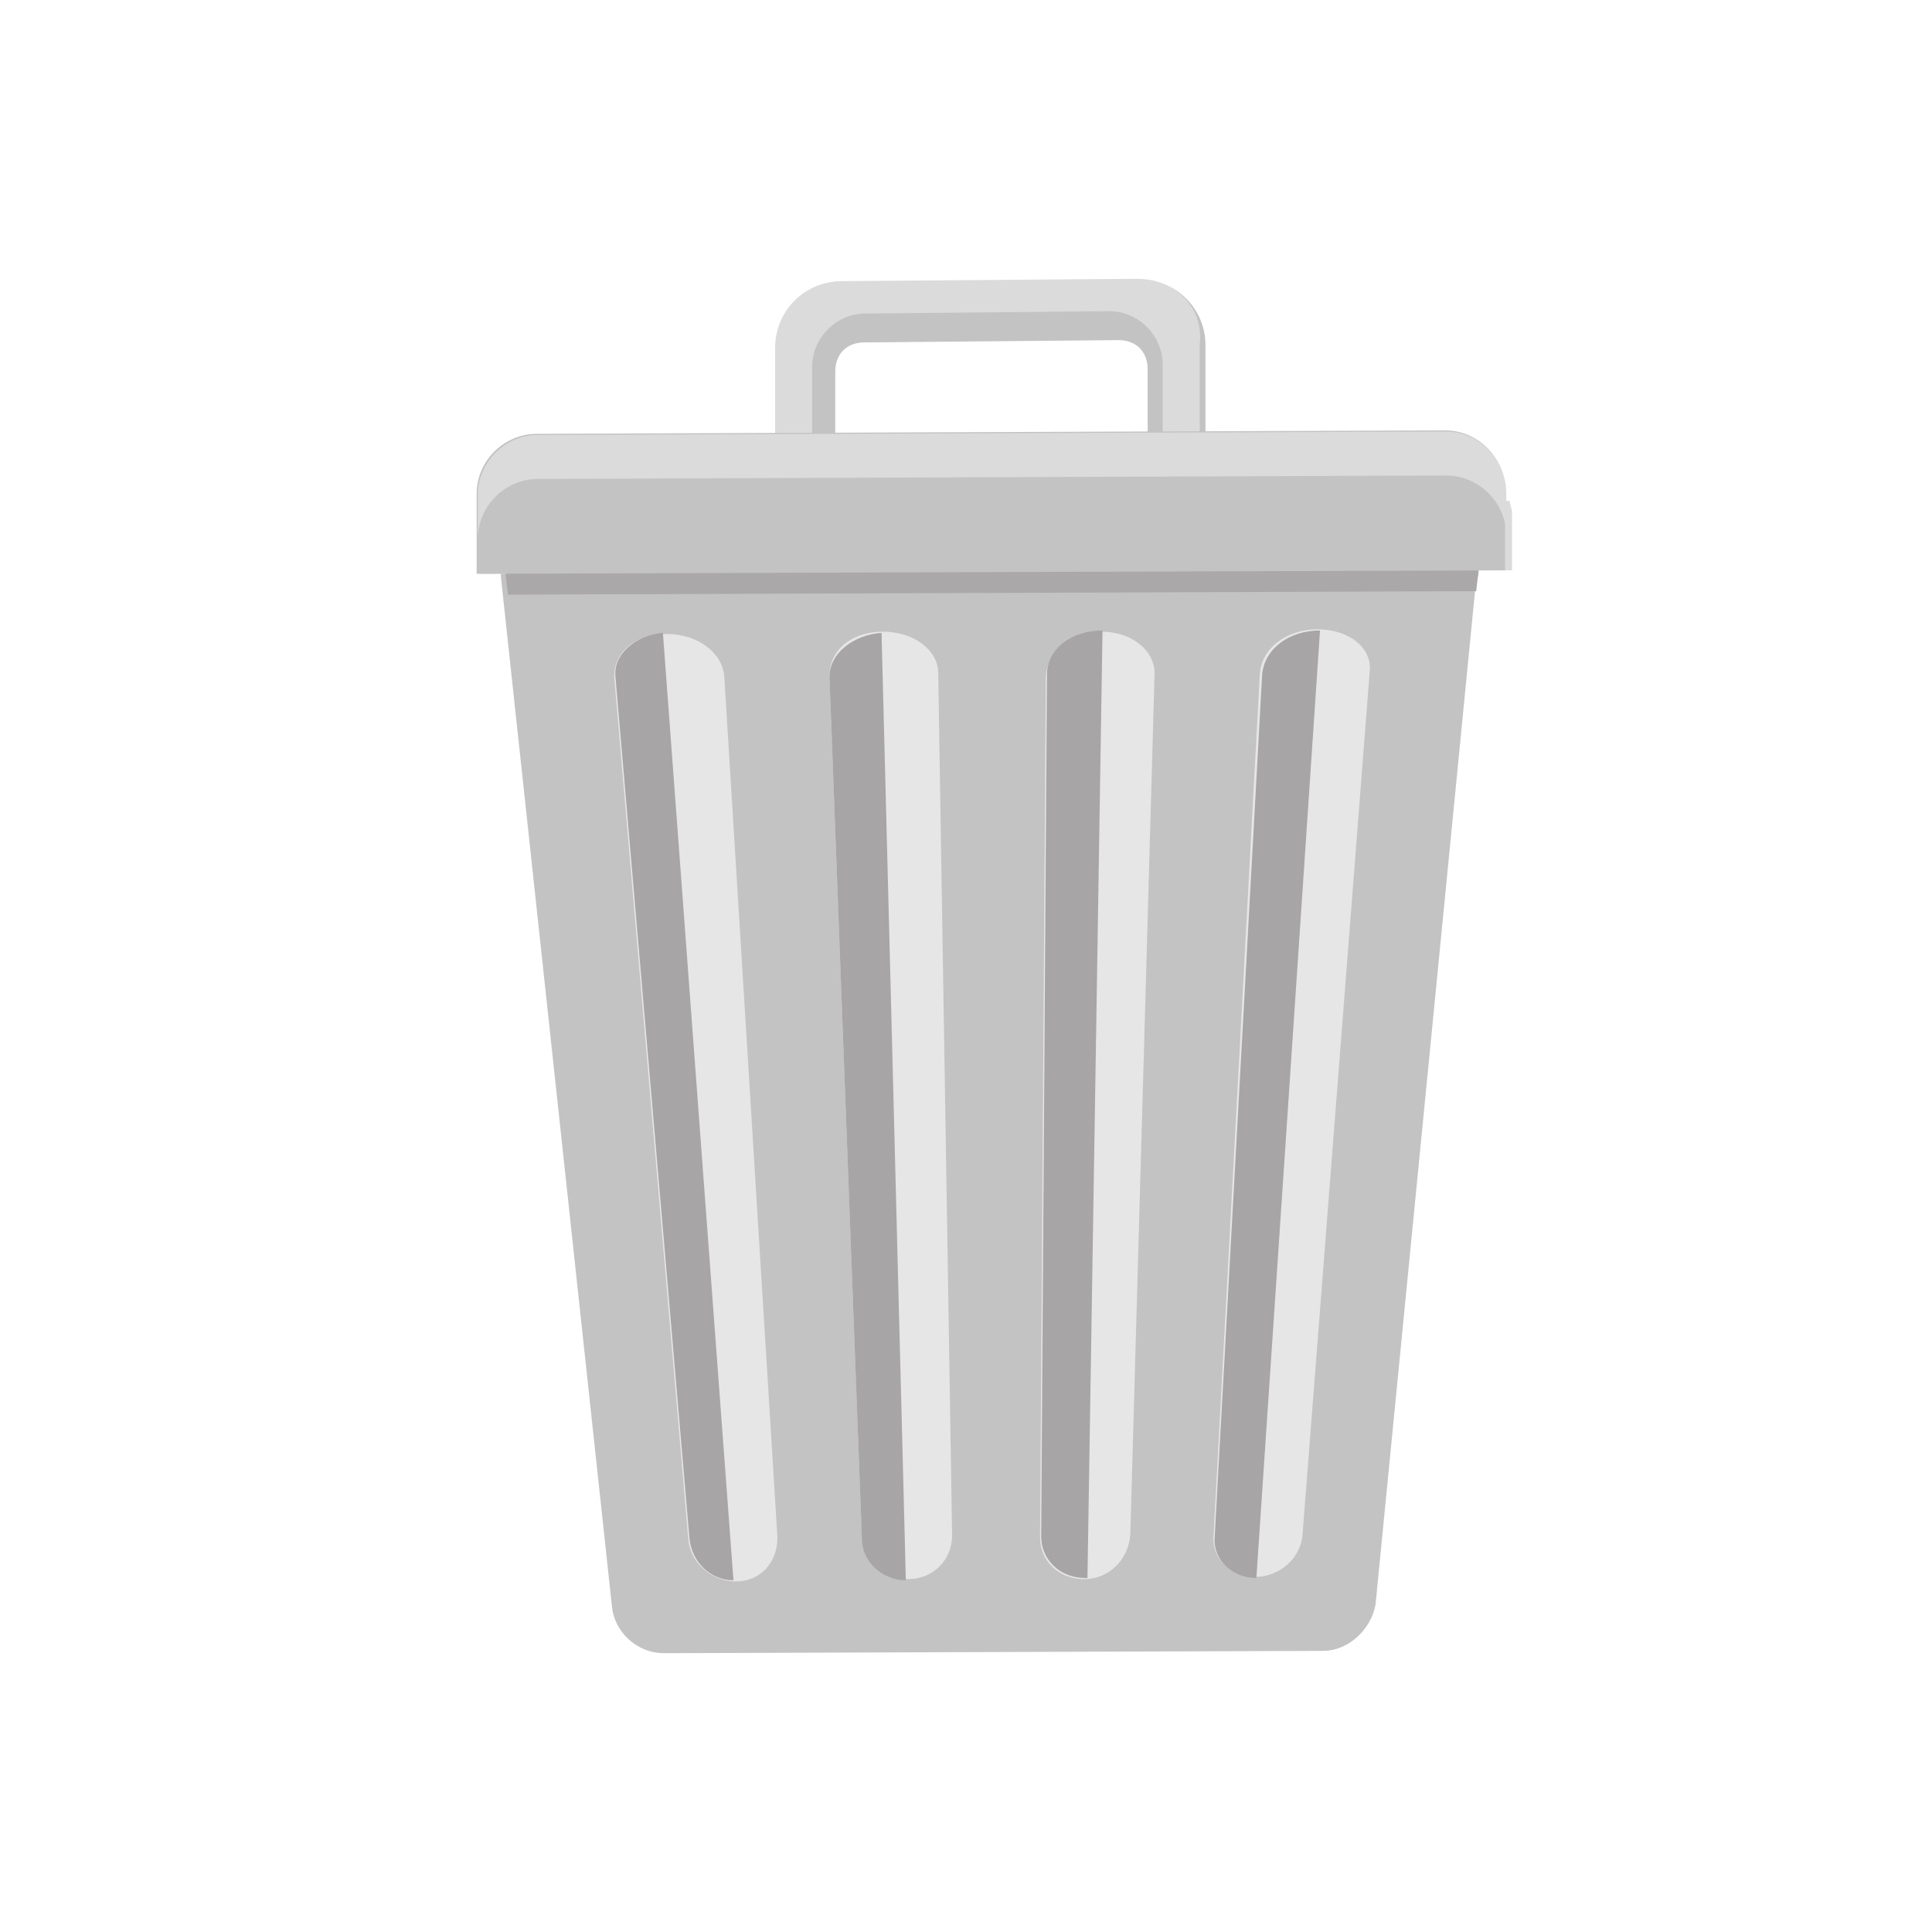
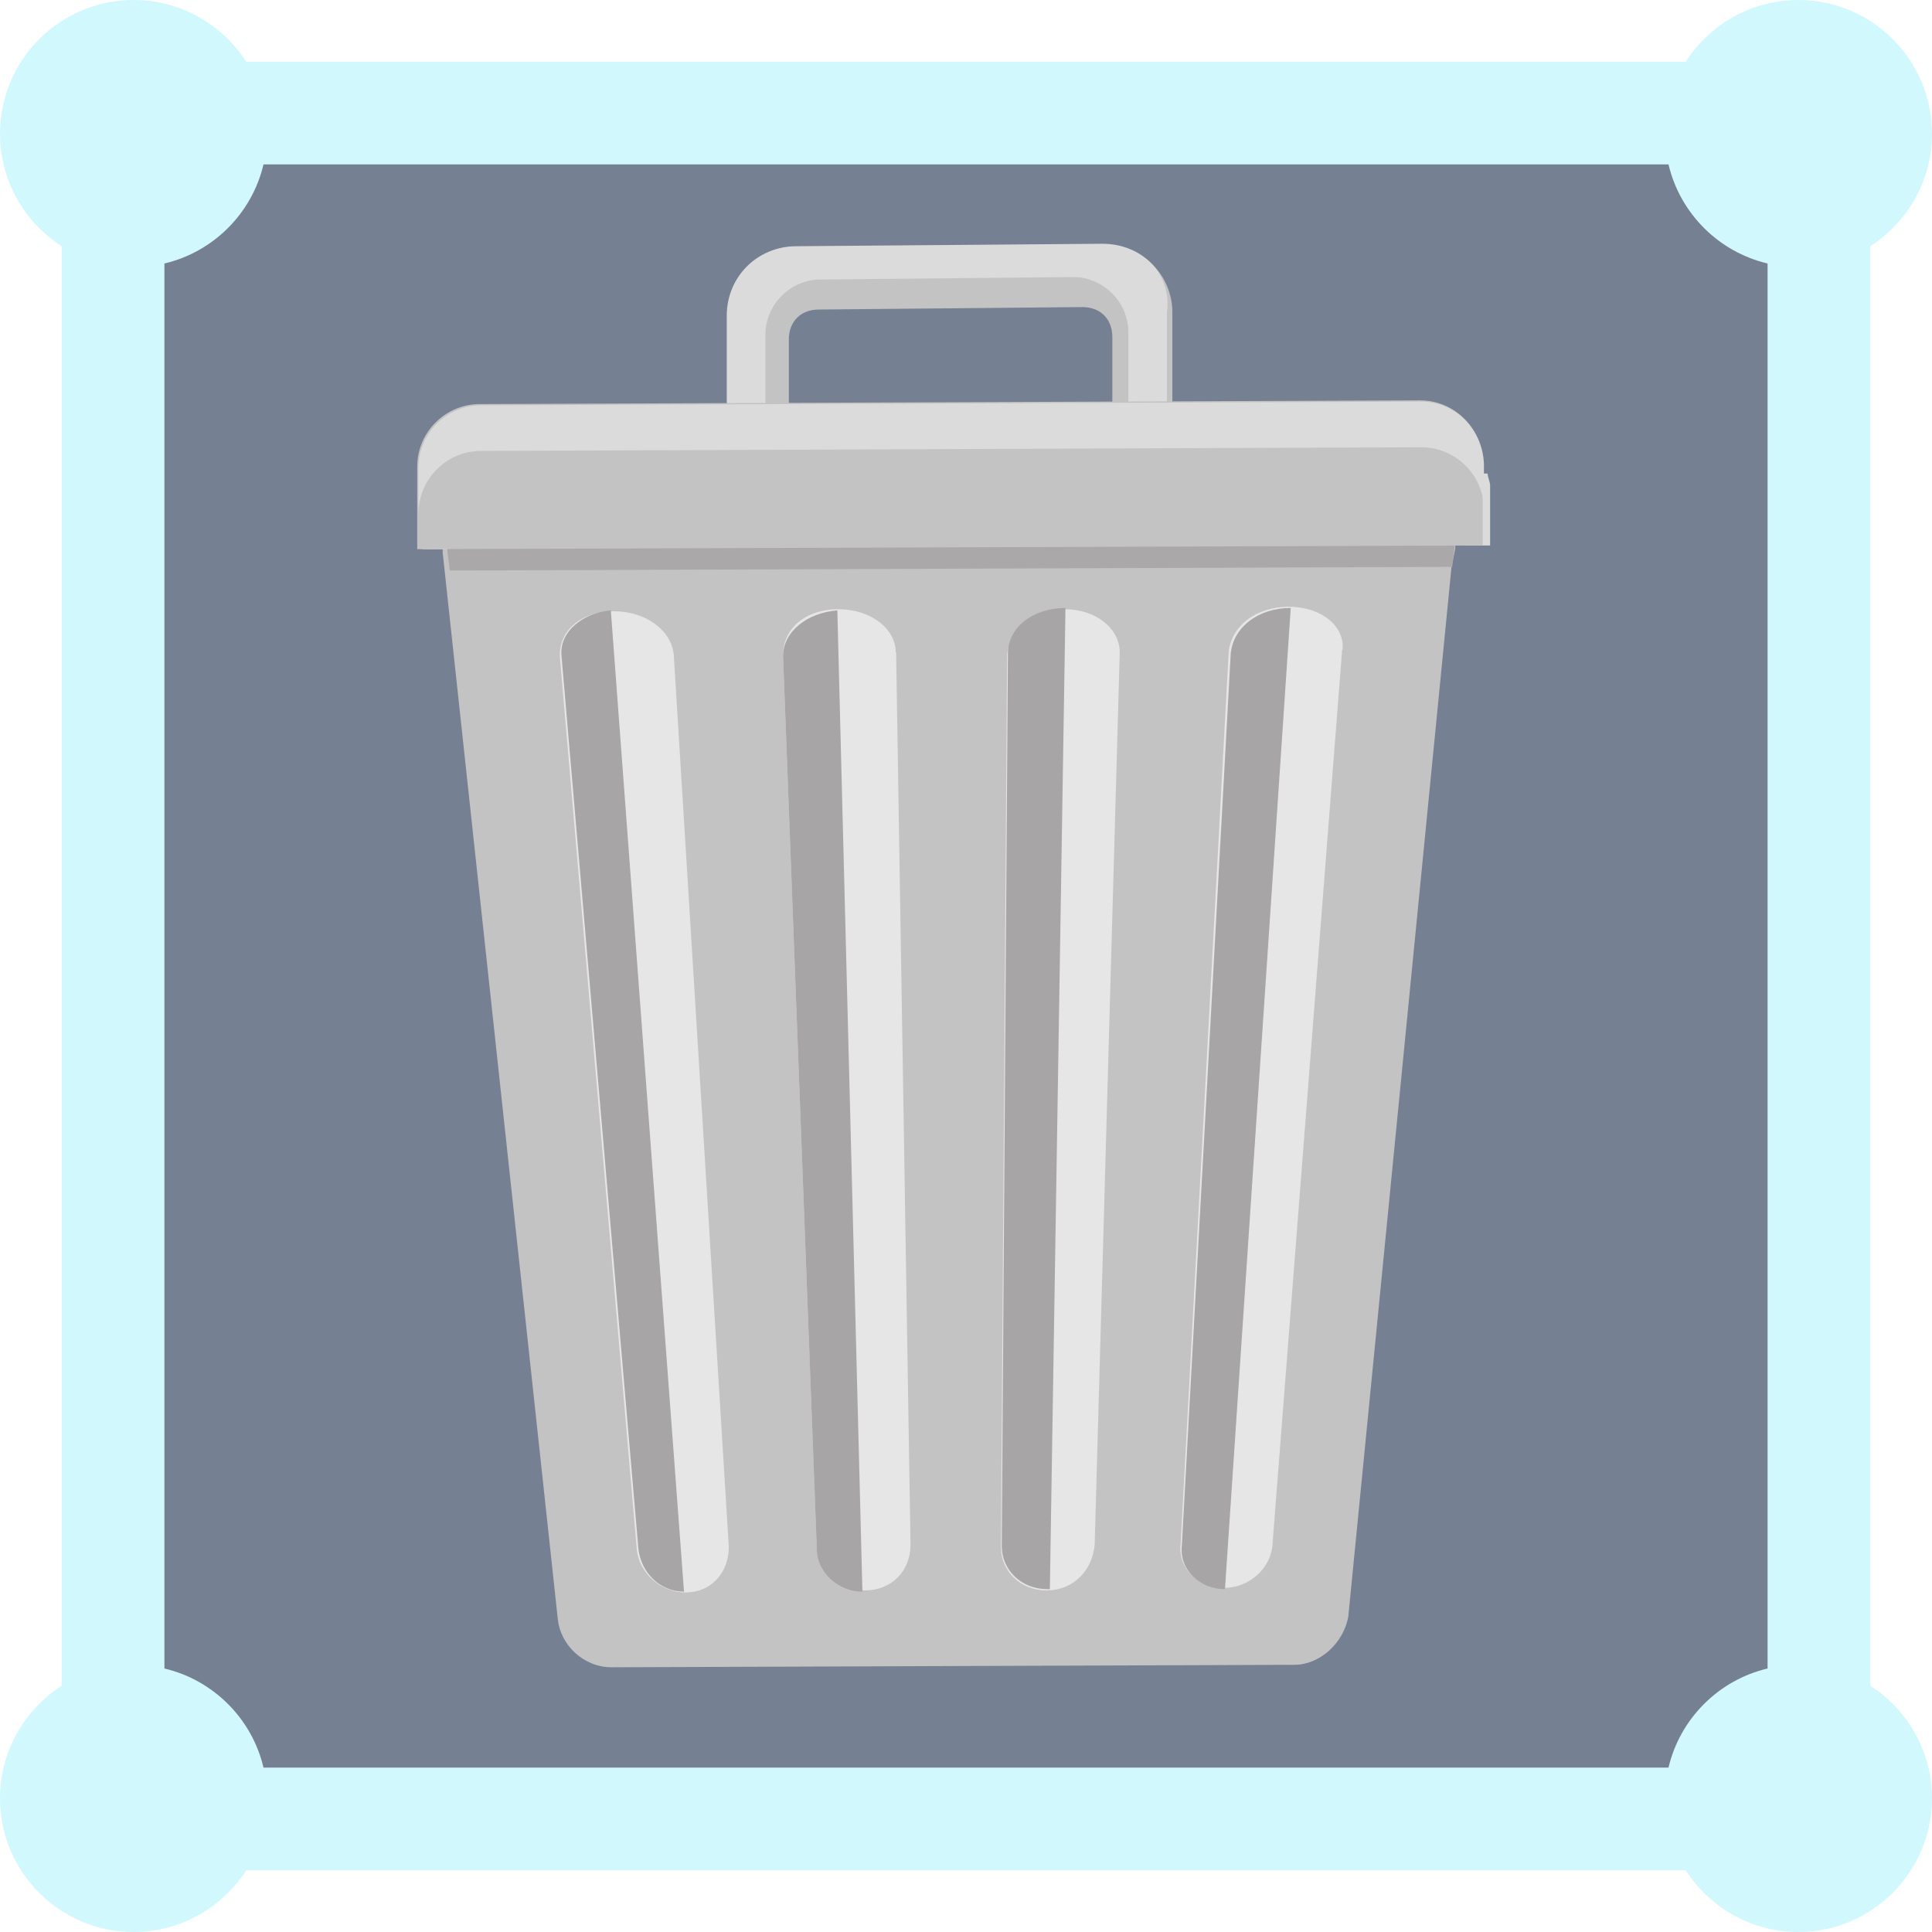
- <svg xmlns="http://www.w3.org/2000/svg" version="1.1" id="Layer_1" x="0px" y="0px" viewBox="0 0 167 167" style="enable-background:new 0 0 167 167;" xml:space="preserve">
-   <style type="text/css">
- 	.st0{fill:#C4C3C3;}
- 	.st1{fill:#E7E6E6;}
- 	.st2{fill:#A7A5A6;}
- 	.st3{fill:#DCDBDB;}
- 	.st4{fill:#AAA8A8;}
- </style>
-   <g>
-     <g>
-       <path class="st0" d="M127.8,49.6c0.2-2.1-2.1-1.8-5-1.8l-74.2,0.3c-0.3,0-0.7,0-1.3,0c-2.3,0-4.1,0-4,1.8l9.6,89    c0.2,2.1,2.1,4,4.5,4l57-0.2c2.1,0,4.1-1.8,4.5-4l8.6-87.6L127.8,49.6" />
-     </g>
-   </g>
-   <path class="st1" d="M62.6,58.4c-0.2-2-2.3-3.6-5-3.6c-2.7,0-4.6,1.6-4.5,3.8l6.4,74.5c0.2,2,2,3.6,4.1,3.6c2.1,0,3.6-1.6,3.6-3.8  L62.6,58.4" />
-   <path class="st2" d="M57.3,54.7c-2.3,0.2-4.3,1.8-4.1,3.8l6.4,74.5c0.2,2,1.8,3.6,3.8,3.6L57.3,54.7" />
-   <path class="st1" d="M81.1,58.2c0-2-2.1-3.6-4.8-3.6c-2.7,0-4.6,1.6-4.6,3.8l2.8,74.5c0,2,1.8,3.6,4,3.6c2.1,0,3.8-1.6,3.8-3.8  L81.1,58.2" />
-   <path class="st2" d="M76.2,54.7c-2.5,0.2-4.5,1.8-4.5,3.8l2.8,74.5c0,2,1.8,3.6,3.8,3.6L76.2,54.7" />
-   <path class="st1" d="M99.8,58.2c0-2-2-3.6-4.6-3.6s-4.6,1.6-4.8,3.8l-0.5,74.5c0,2,1.6,3.6,3.8,3.6c2.1,0,3.8-1.6,4-3.8L99.8,58.2" />
-   <path class="st2" d="M95.3,54.5C95.3,54.5,95.2,54.5,95.3,54.5c-2.7,0-4.8,1.6-4.8,3.8L90,132.8c0,2,1.6,3.6,3.8,3.6c0,0,0,0,0.2,0  L95.3,54.5" />
-   <path class="st1" d="M118.4,58c0.2-2-1.8-3.6-4.5-3.6s-4.8,1.6-5,3.8l-4,74.5c-0.2,2,1.5,3.6,3.6,3.6c2.1,0,4-1.6,4.1-3.8L118.4,58" />
-   <path class="st2" d="M114.1,54.5L114.1,54.5c-2.7,0-4.8,1.6-5,3.8l-4.1,74.5c-0.2,2,1.5,3.6,3.6,3.6l0,0L114.1,54.5" />
-   <g>
-     <g>
-       <path class="st3" d="M127.8,51.1L127.8,51.1L127.8,51.1 M43.7,49.6L43.7,49.6h-2.1v-5c0-0.3,0-0.7,0.2-1l88.7-0.3    c0,0.3,0.2,0.7,0.2,1v5h-2.1l0,0c0-1.3-1.3-1.5-2.7-1.5c-0.7,0-1.5,0-2.3,0l-74.2,0.3h-0.2c-0.3,0-0.7,0-1,0s-0.7,0-0.9,0    C44.9,48.2,43.7,48.4,43.7,49.6" />
-     </g>
-   </g>
-   <path class="st4" d="M43.9,51.4c0-0.2-0.2-1.6-0.2-1.8c0-1.3,1.3-1.5,2.8-1.5c0.3,0,0.5,0,0.9,0s0.7,0,1,0h0.2l74.2-0.3  c0.9,0,1.6,0,2.3,0c1.6,0,2.7,0.2,2.7,1.5l-0.2,1.8l0,0L43.9,51.4" />
-   <g>
-     <g>
-       <path class="st0" d="M72.2,41.4v-9.3c0-1.5,1-2.5,2.5-2.5l22-0.2c1.5,0,2.5,1,2.5,2.5v9.3h5V29.8c0-3-2.5-5.8-5.8-5.5l-25.5,0.2    c-3.2,0-5.8,2.5-5.8,5.8v11.4L72.2,41.4" />
-       <path class="st3" d="M98.3,24.1l-25.5,0.2c-3.2,0-5.8,2.5-5.8,5.8v11.4h5v-0.3h-1.8v-9.5c0-2.5,2.1-4.6,4.6-4.6l21.1-0.2    c2.5,0,4.6,2.1,4.6,4.6v9.5h-1.8v0.3h5V29.8C104.1,26.6,101.6,24.1,98.3,24.1" />
-     </g>
+ <svg xmlns="http://www.w3.org/2000/svg" id="a" viewBox="0 0 47 47">
+   <defs>
+     <style>.c{fill:#dcdbdb;}.d{fill:#d1f8fd;fill-rule:evenodd;}.e{fill:#c4c3c3;}.f{fill:#758193;}.g{fill:#e7e6e6;}.h{fill:#aaa8a8;}.i{fill:#a7a5a6;}</style>
+   </defs>
+   <rect class="f" x="2.39" y="3.72" width="41.78" height="41.56" />
+   <g id="b">
+     <path class="d" d="M1.5,5.99c-.9-.58-1.5-1.59-1.5-2.74C0,1.46,1.46,0,3.25,0c1.15,0,2.16,.6,2.74,1.5H41.01c.58-.9,1.59-1.5,2.74-1.5,1.79,0,3.25,1.46,3.25,3.25,0,1.15-.6,2.16-1.5,2.74V41.01c.9,.58,1.5,1.59,1.5,2.74,0,1.79-1.46,3.25-3.25,3.25-1.15,0-2.16-.6-2.74-1.5H5.99c-.58,.9-1.59,1.5-2.74,1.5-1.79,0-3.25-1.46-3.25-3.25,0-1.15,.6-2.16,1.5-2.74V5.99Zm39.09-1.99H6.41c-.28,1.19-1.22,2.13-2.41,2.41V40.59c1.19,.28,2.13,1.22,2.41,2.41H40.59c.28-1.19,1.22-2.13,2.41-2.41V6.41c-1.19-.28-2.13-1.22-2.41-2.41Z" />
  </g>
  <g>
+     <path class="e" d="M35.4,13.36c.06-.61-.61-.52-1.46-.52l-21.62,.09h-.38c-.67,0-1.19,0-1.17,.52l2.8,25.94c.06,.61,.61,1.17,1.31,1.17l16.61-.06c.61,0,1.19-.52,1.31-1.17l2.51-25.53,.09-.44" />
+     <path class="g" d="M16.39,15.92c-.06-.58-.67-1.05-1.46-1.05s-1.34,.47-1.31,1.11l1.87,21.71c.06,.58,.58,1.05,1.19,1.05s1.05-.47,1.05-1.11l-1.34-21.71" />
+     <path class="i" d="M14.85,14.85c-.67,.06-1.25,.52-1.19,1.11l1.87,21.71c.06,.58,.52,1.05,1.11,1.05l-1.78-23.87" />
+     <path class="g" d="M21.79,15.87c0-.58-.61-1.05-1.4-1.05s-1.34,.47-1.34,1.11l.82,21.71c0,.58,.52,1.05,1.17,1.05s1.11-.47,1.11-1.11l-.35-21.71" />
+     <path class="i" d="M20.36,14.85c-.73,.06-1.31,.52-1.31,1.11l.82,21.71c0,.58,.52,1.05,1.11,1.05l-.61-23.87" />
+     <path class="g" d="M27.24,15.87c0-.58-.58-1.05-1.34-1.05s-1.34,.47-1.4,1.11l-.15,21.71c0,.58,.47,1.05,1.11,1.05s1.11-.47,1.17-1.11l.61-21.71" />
+     <path class="i" d="M25.92,14.79s-.03,0,0,0c-.79,0-1.4,.47-1.4,1.11l-.15,21.71c0,.58,.47,1.05,1.11,1.05h.06l.38-23.87" />
+     <path class="g" d="M32.66,15.81c.06-.58-.52-1.05-1.31-1.05s-1.4,.47-1.46,1.11l-1.17,21.71c-.06,.58,.44,1.05,1.05,1.05s1.17-.47,1.19-1.11l1.69-21.71" />
+     <path class="i" d="M31.4,14.79h0c-.79,0-1.4,.47-1.46,1.11l-1.19,21.71c-.06,.58,.44,1.05,1.05,1.05h0l1.6-23.87" />
+     <path class="c" d="M35.4,13.8h0m-24.51-.44h-.61v-1.46c0-.09,0-.2,.06-.29l25.85-.09c0,.09,.06,.2,.06,.29v1.46h-.61c0-.38-.38-.44-.79-.44h-.67l-21.62,.09h-.61c-.7,.03-1.05,.09-1.05,.44" />
+     <path class="h" d="M10.94,13.88c0-.06-.06-.47-.06-.52,0-.38,.38-.44,.82-.44h.61l21.62-.09h.67c.47,0,.79,.06,.79,.44l-.06,.52h0l-24.39,.09" />
    <g>
-       <path class="st0" d="M130.1,49.3c0-0.2,0-0.2,0-0.3v-6.6c0-2.8-2.3-5.2-5.2-5.2l-78.5,0.3c-2.8,0-5.2,2.3-5.2,5.2v6.6    c0,0.2,0,0.2,0,0.3L130.1,49.3" />
+       <path class="e" d="M19.19,10.97v-2.71c0-.44,.29-.73,.73-.73l6.41-.06c.44,0,.73,.29,.73,.73v2.71h1.46v-3.32c0-.87-.73-1.69-1.69-1.6l-7.43,.06c-.93,0-1.69,.73-1.69,1.69v3.32l1.49-.09" />
+       <path class="c" d="M26.8,5.93l-7.43,.06c-.93,0-1.69,.73-1.69,1.69v3.32h1.46v-.09h-.52v-2.77c0-.73,.61-1.34,1.34-1.34l6.15-.06c.73,0,1.34,.61,1.34,1.34v2.77h-.52v.09h1.46v-3.35c.12-.93-.61-1.66-1.57-1.66" />
    </g>
-   </g>
-   <g>
-     <g>
-       <path class="st3" d="M125,37.3l-78.5,0.3c-2.8,0-5.2,2.3-5.2,5.2v3.8c0-2.8,2.3-5.2,5.2-5.2l78.5-0.3c2.8,0,5.2,2.3,5.2,5.2v-3.8    C130.1,39.6,127.8,37.3,125,37.3" />
-     </g>
+     <path class="e" d="M36.07,13.27v-2.01c0-.82-.67-1.52-1.52-1.52l-22.88,.09c-.82,0-1.52,.67-1.52,1.52v2.01l25.91-.09" />
+     <path class="c" d="M34.58,9.77l-22.88,.09c-.82,0-1.52,.67-1.52,1.52v1.11c0-.82,.67-1.52,1.52-1.52l22.88-.09c.82,0,1.52,.67,1.52,1.52v-1.11c-.03-.85-.7-1.52-1.52-1.52" />
  </g>
</svg>
